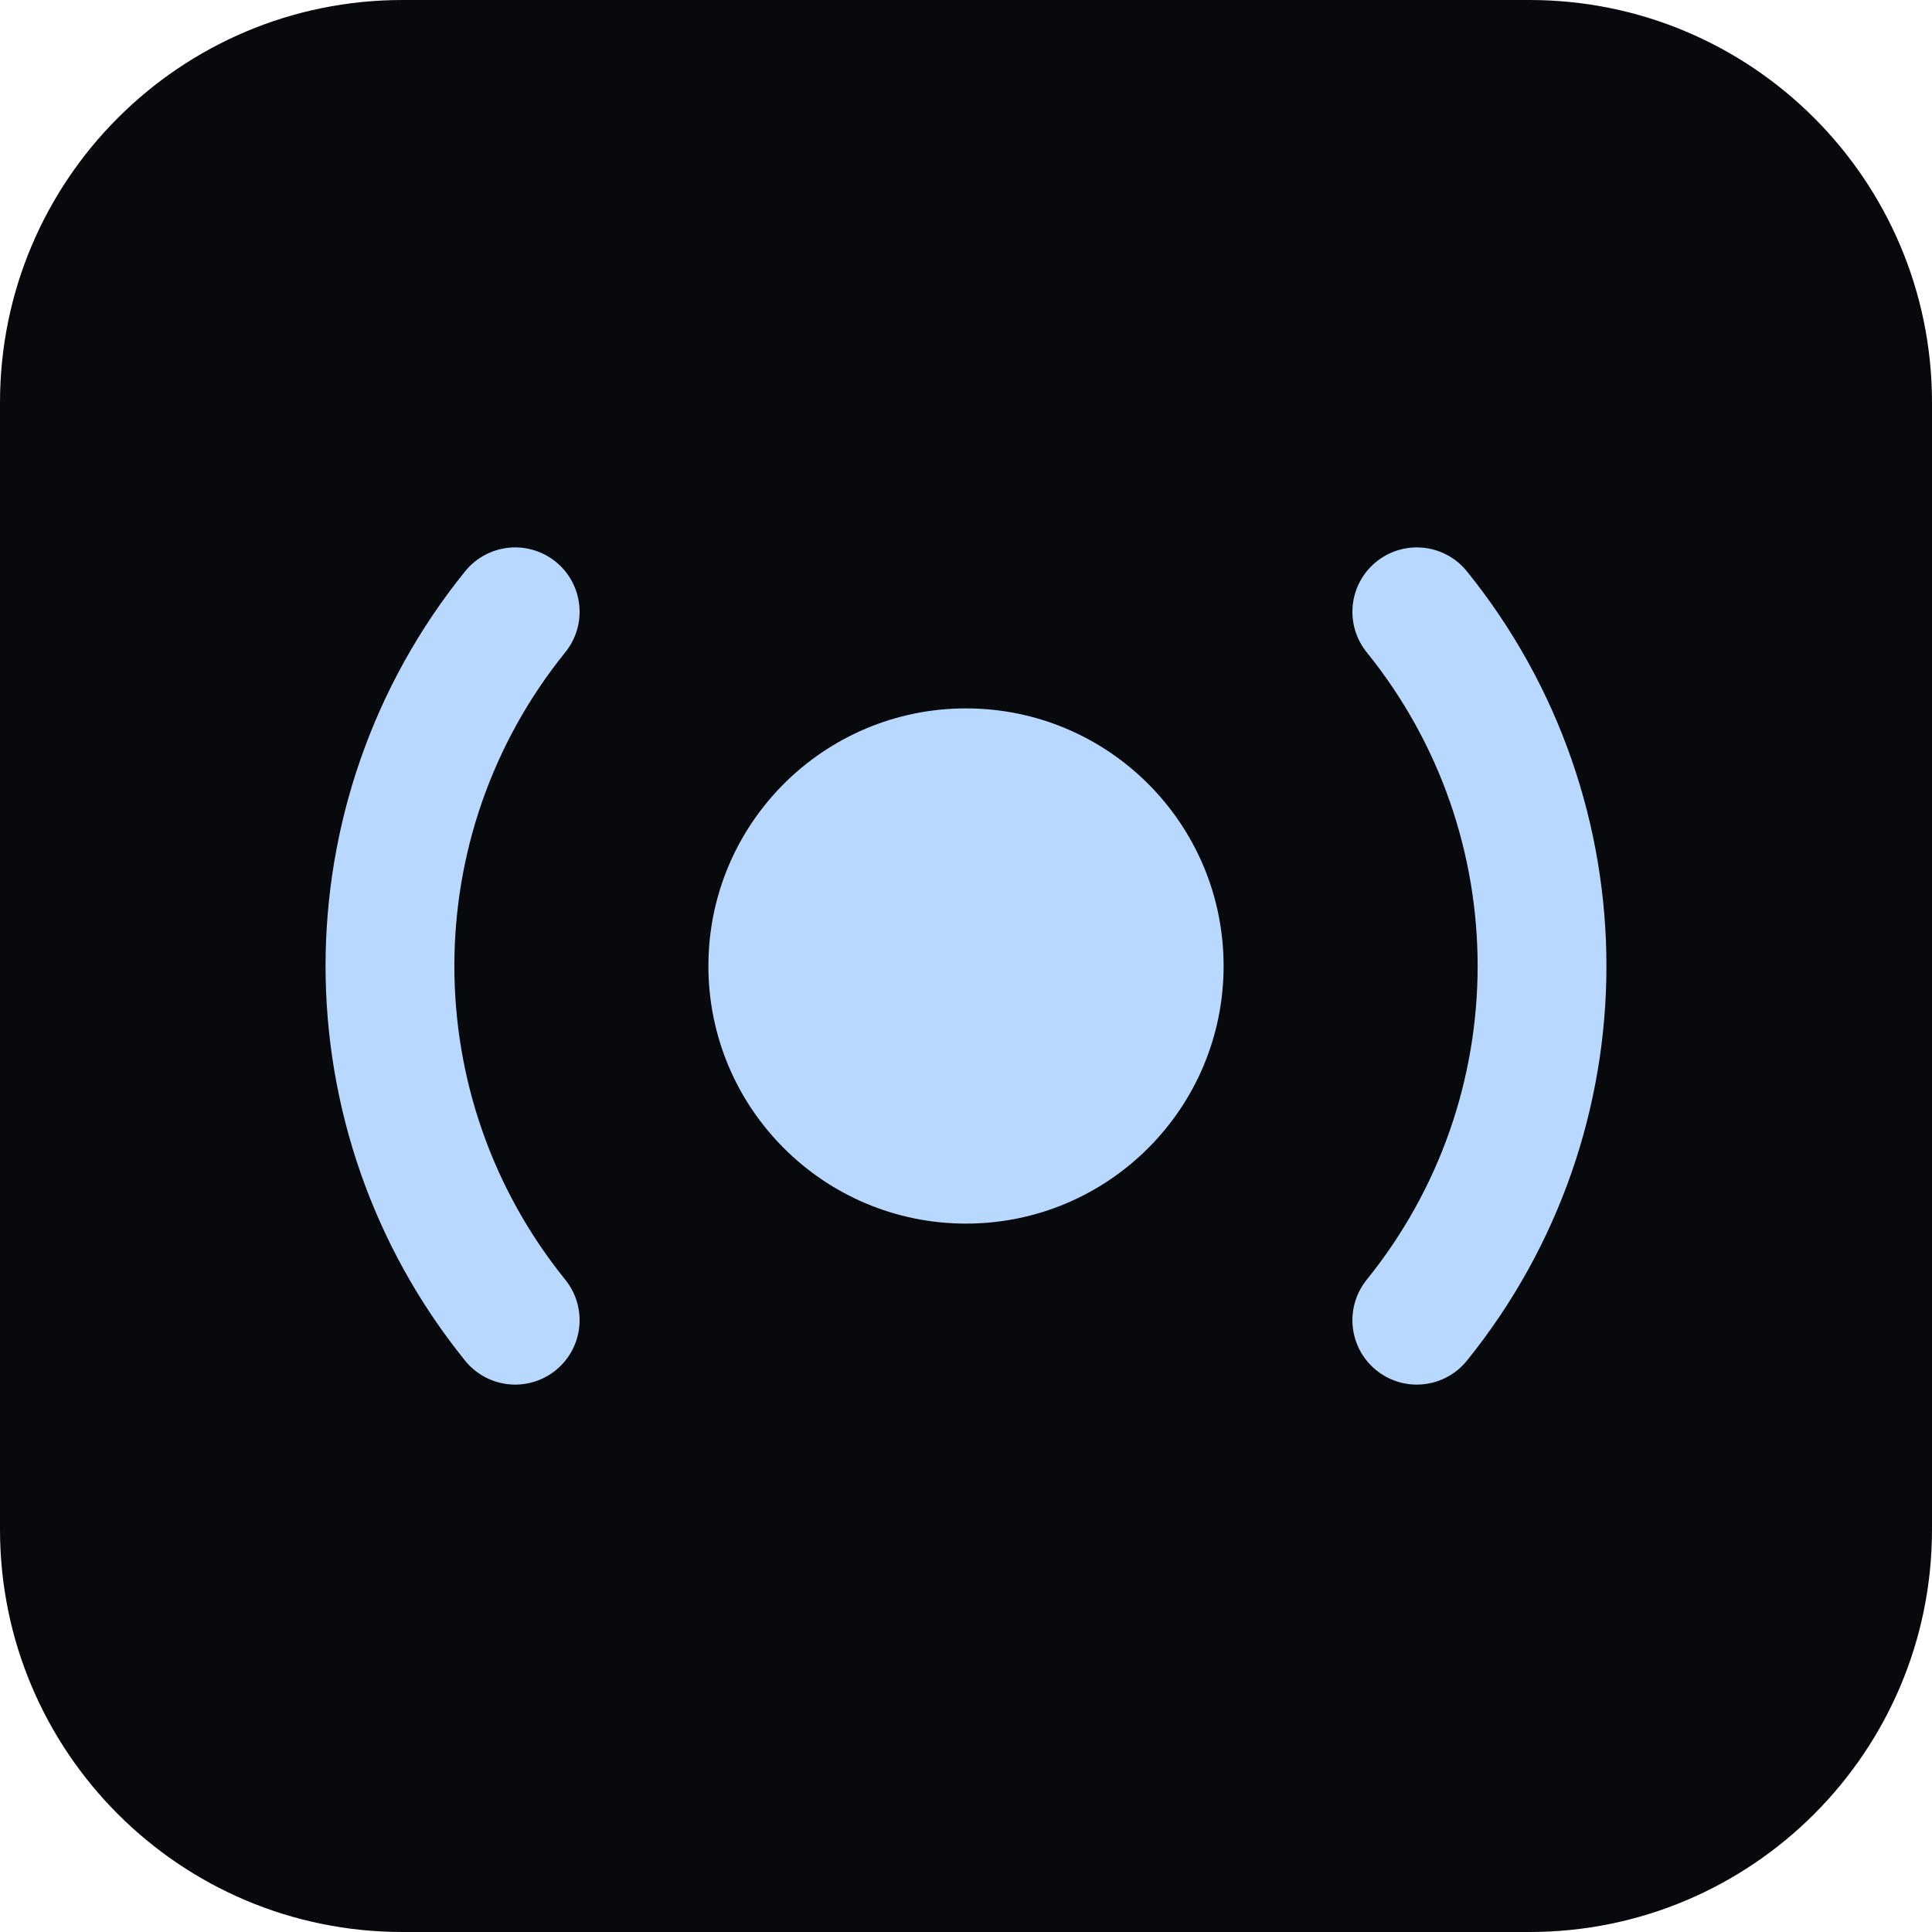
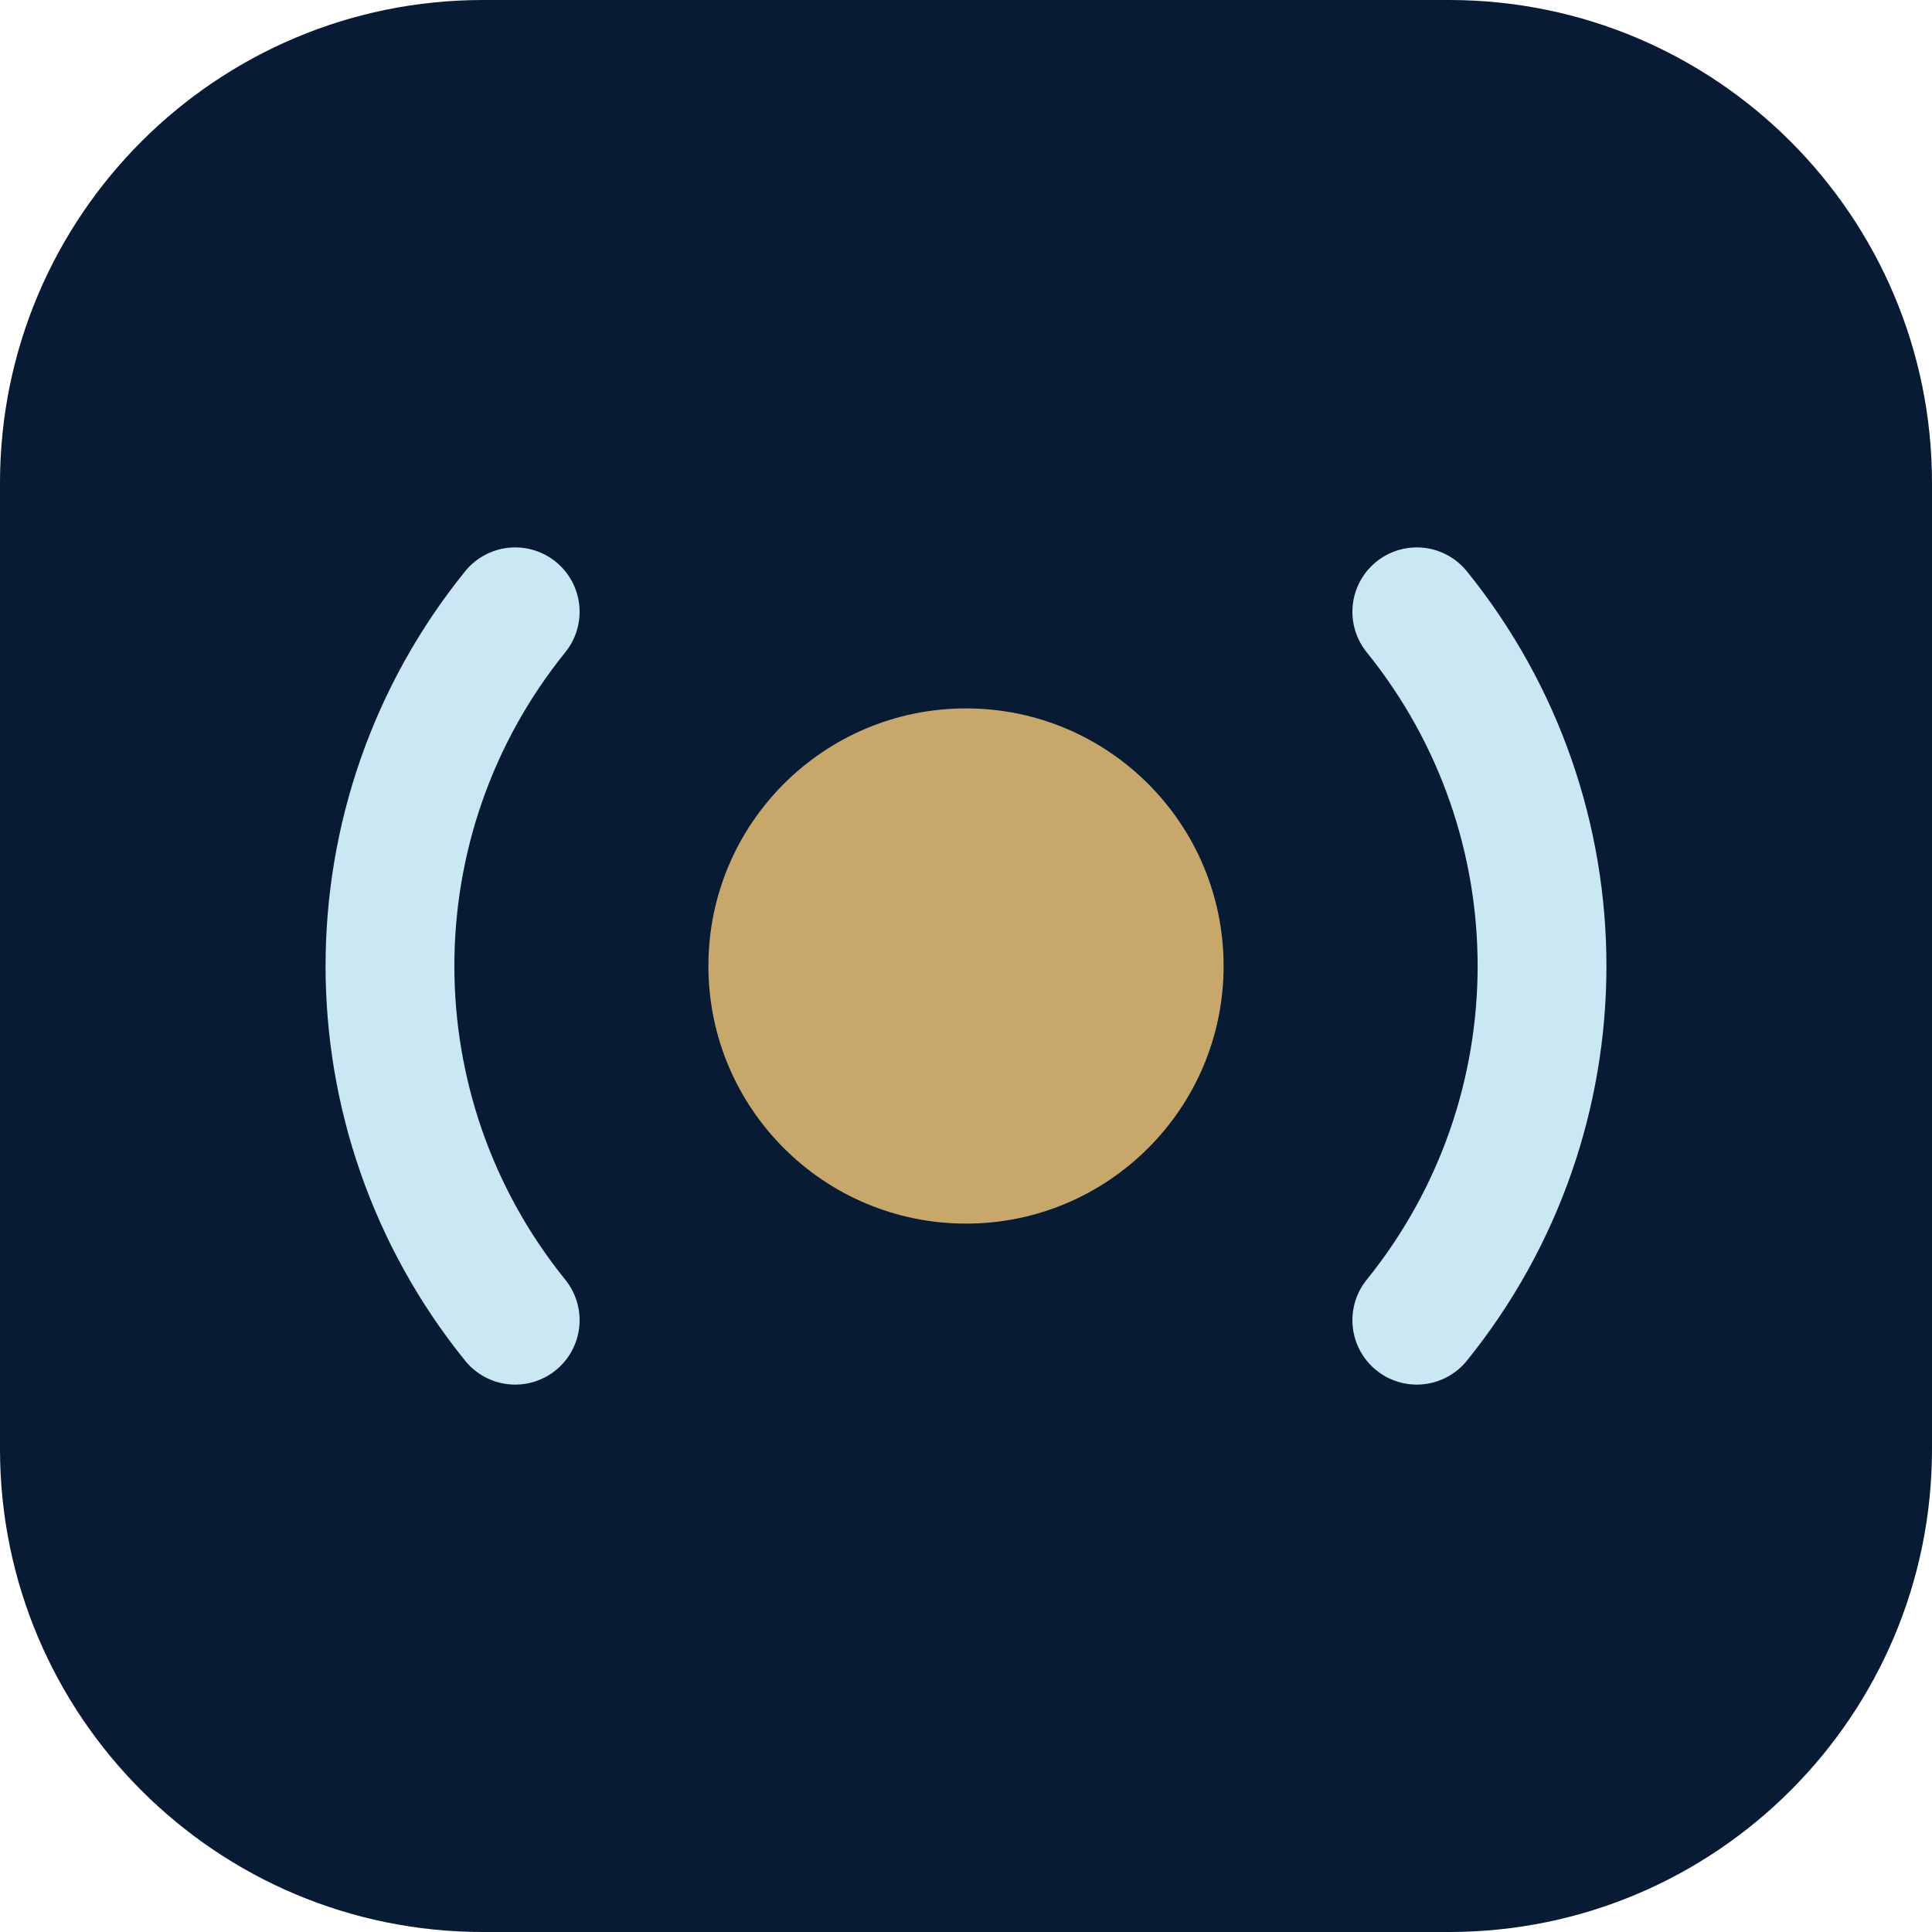
<svg xmlns="http://www.w3.org/2000/svg" viewBox="0 0 24 24">
-   <rect width="24" height="24" rx="5" fill="#07090D" />
-   <circle cx="12" cy="12" r="3.2" fill="#B8D8FF" />
-   <path d="M6.4 7.6a7 7 0 0 0 0 8.8M17.6 7.6a7 7 0 0 1 0 8.8" fill="none" stroke="#B8D8FF" stroke-width="1.6" stroke-linecap="round" />
+   <rect width="24" height="24" rx="6" fill="#071B35" />
+   <circle cx="12" cy="12" r="3.2" fill="#C8A76B" />
+   <path d="M6.4 7.6a7 7 0 0 0 0 8.8M17.6 7.6a7 7 0 0 1 0 8.8" fill="none" stroke="#C9E8F4" stroke-width="1.6" stroke-linecap="round" />
</svg>
